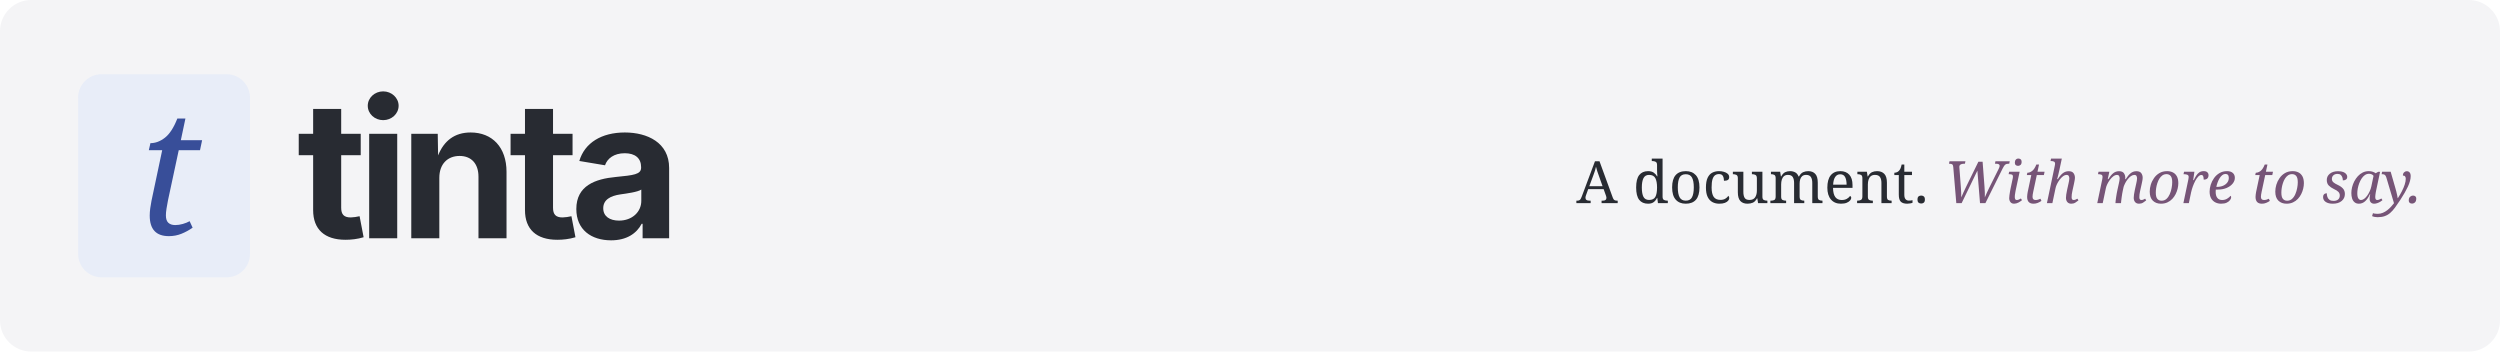
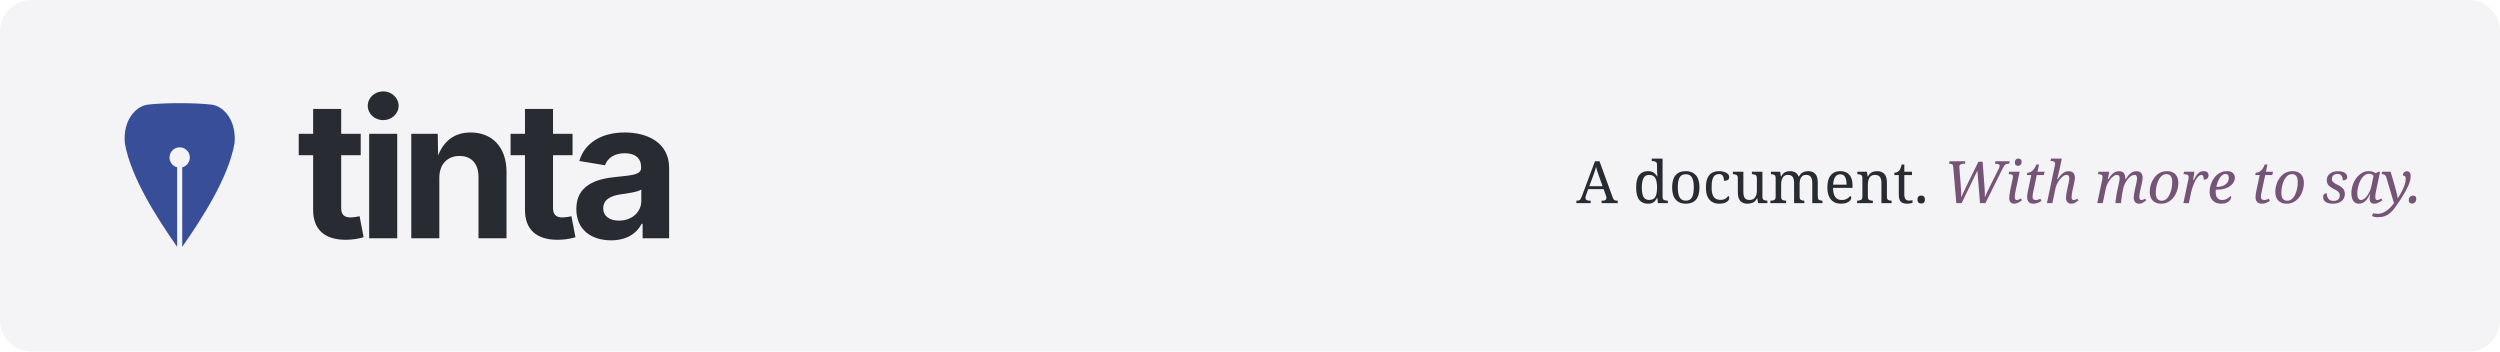
<svg xmlns="http://www.w3.org/2000/svg" width="1280" height="180" viewBox="0 0 1280 180" role="img" aria-labelledby="title description">
  <rect width="1280" height="180" rx="16" fill="#f4f4f6" />
-   <rect x="40" y="38" width="88" height="104" rx="12" fill="#e8edf8" />
-   <text x="70" y="120" fill="#384e99" font-family="Georgia, serif" font-size="90" font-style="italic">
-     t
-   </text>
+   <svg x="40" y="38" width="104" height="104" viewBox="0 0 100 100">
+     <path fill="#384e99" transform="translate(0 -5)" d="M 34 20          C 42 19, 58 19, 66 20          C 72 21, 78 28, 77 39          C 74 56, 61 76, 51.25 90          V 50.84          A 5 5 0 1 0 48.75 50.84          V 90          C 39 76, 26 56, 23 39          C 22 28, 28 21, 34 20 Z" />
+   </svg>
  <text x="152" y="122" fill="#282b32" font-family="system-ui, -apple-system, BlinkMacSystemFont, 'Segoe UI', sans-serif" font-size="98" font-weight="650" letter-spacing="-5">
    tinta
  </text>
  <text x="1240" y="104" text-anchor="end" fill="#282b32" font-family="Georgia, serif" font-size="30">
    A document.
    <tspan fill="#765477" font-style="italic">With more to say.</tspan>
  </text>
</svg>
